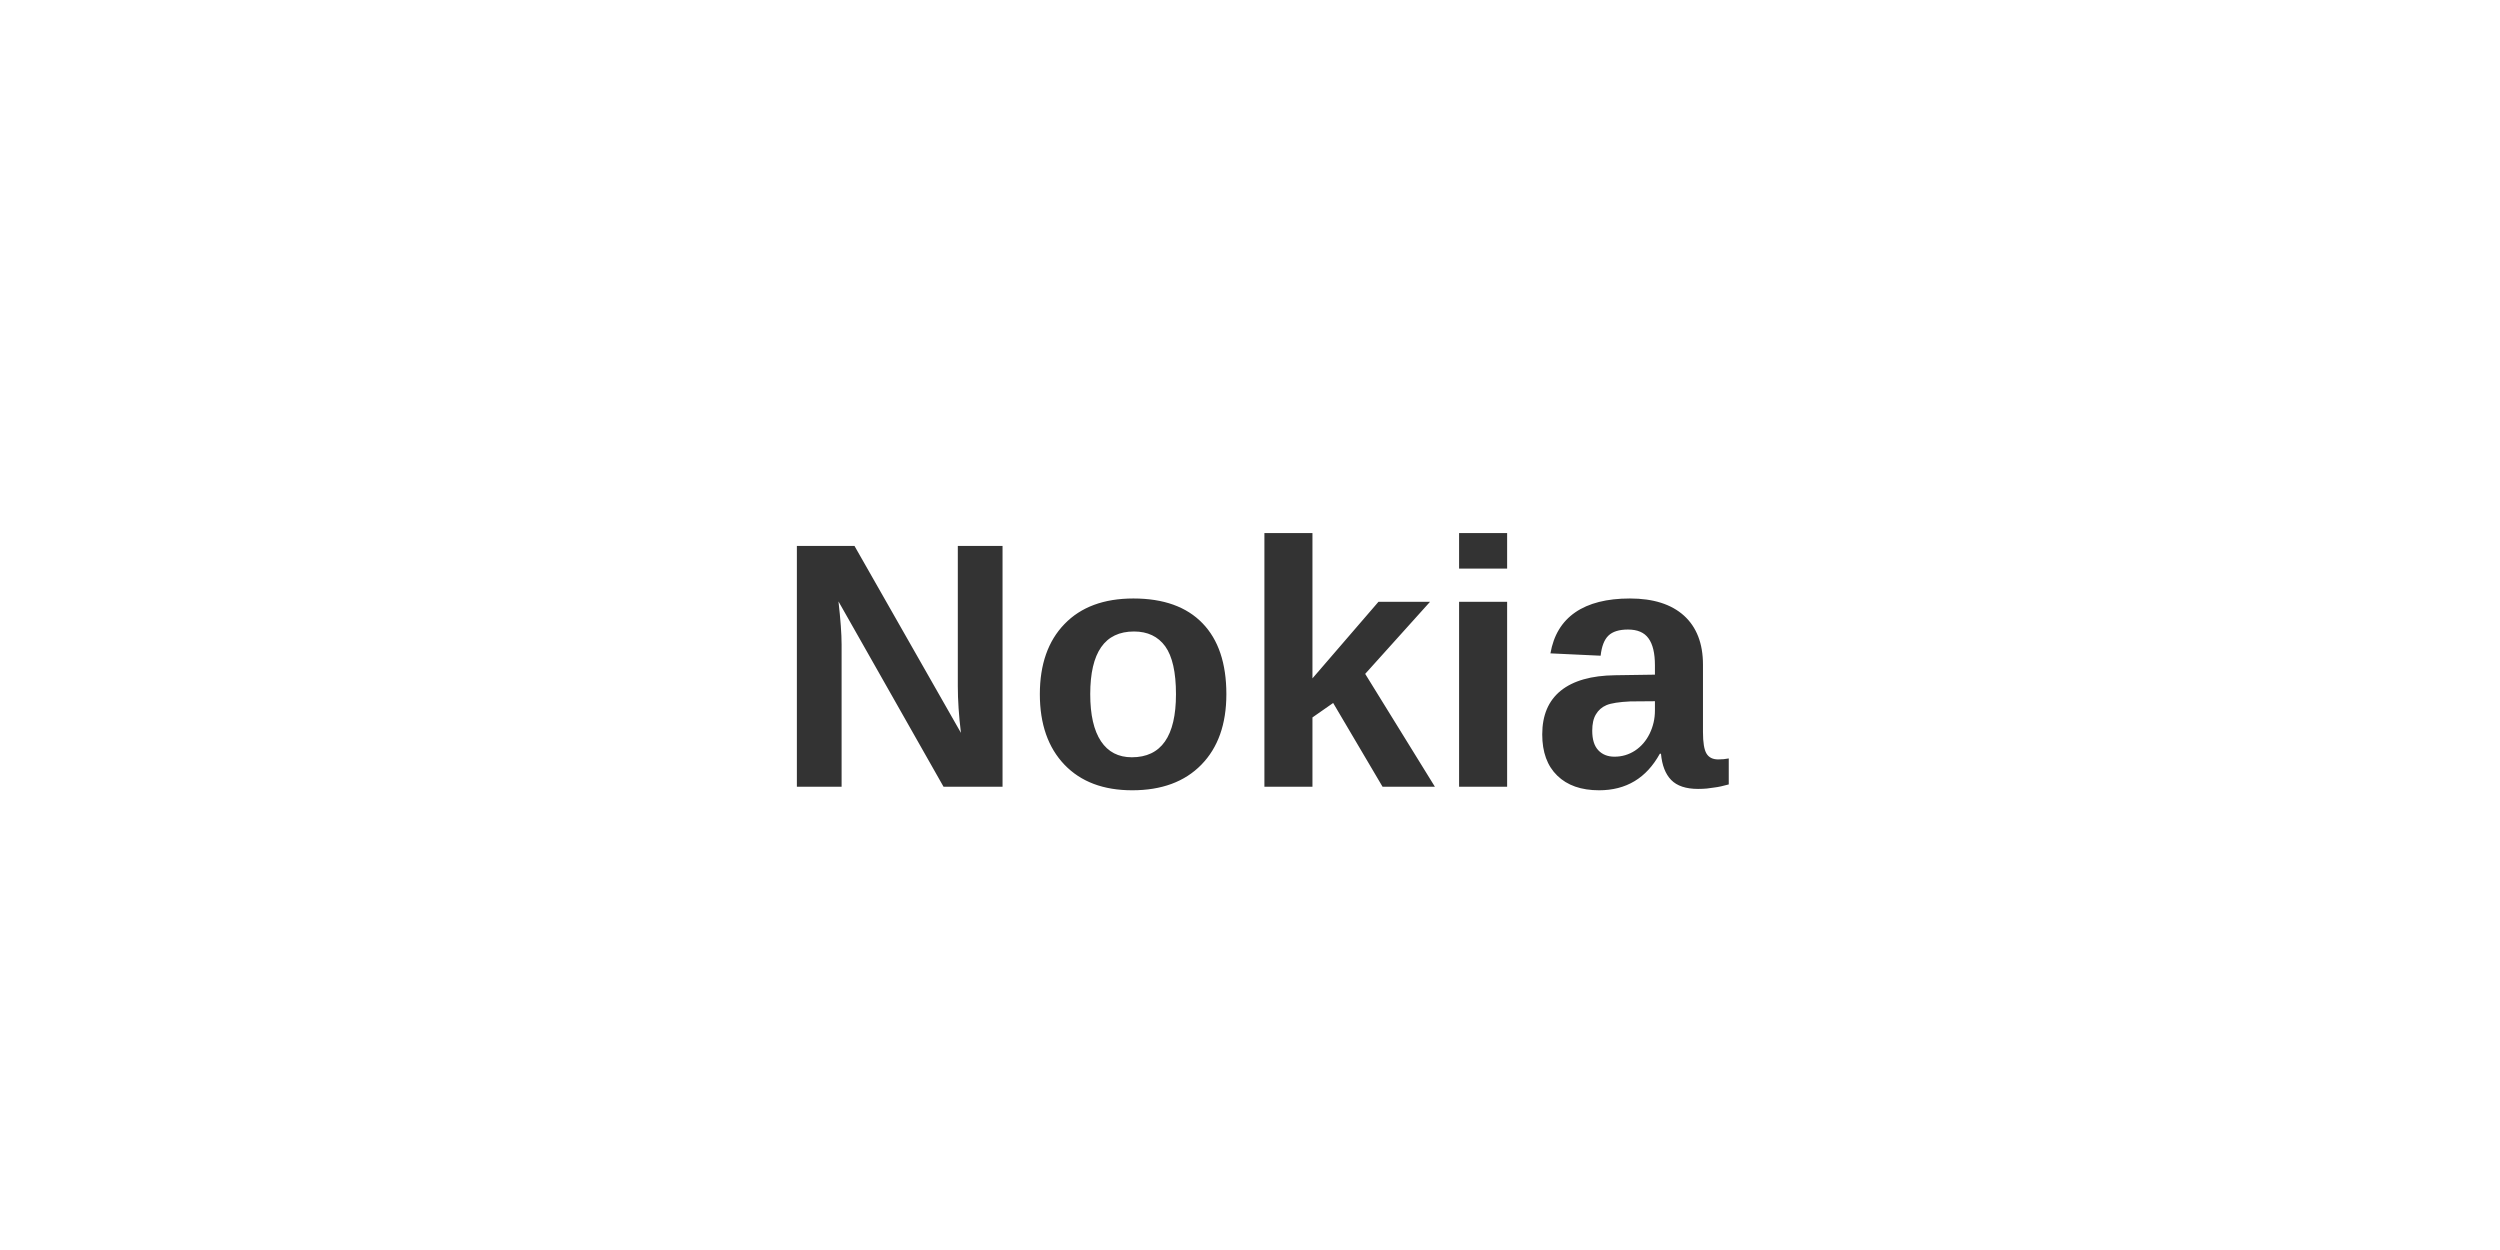
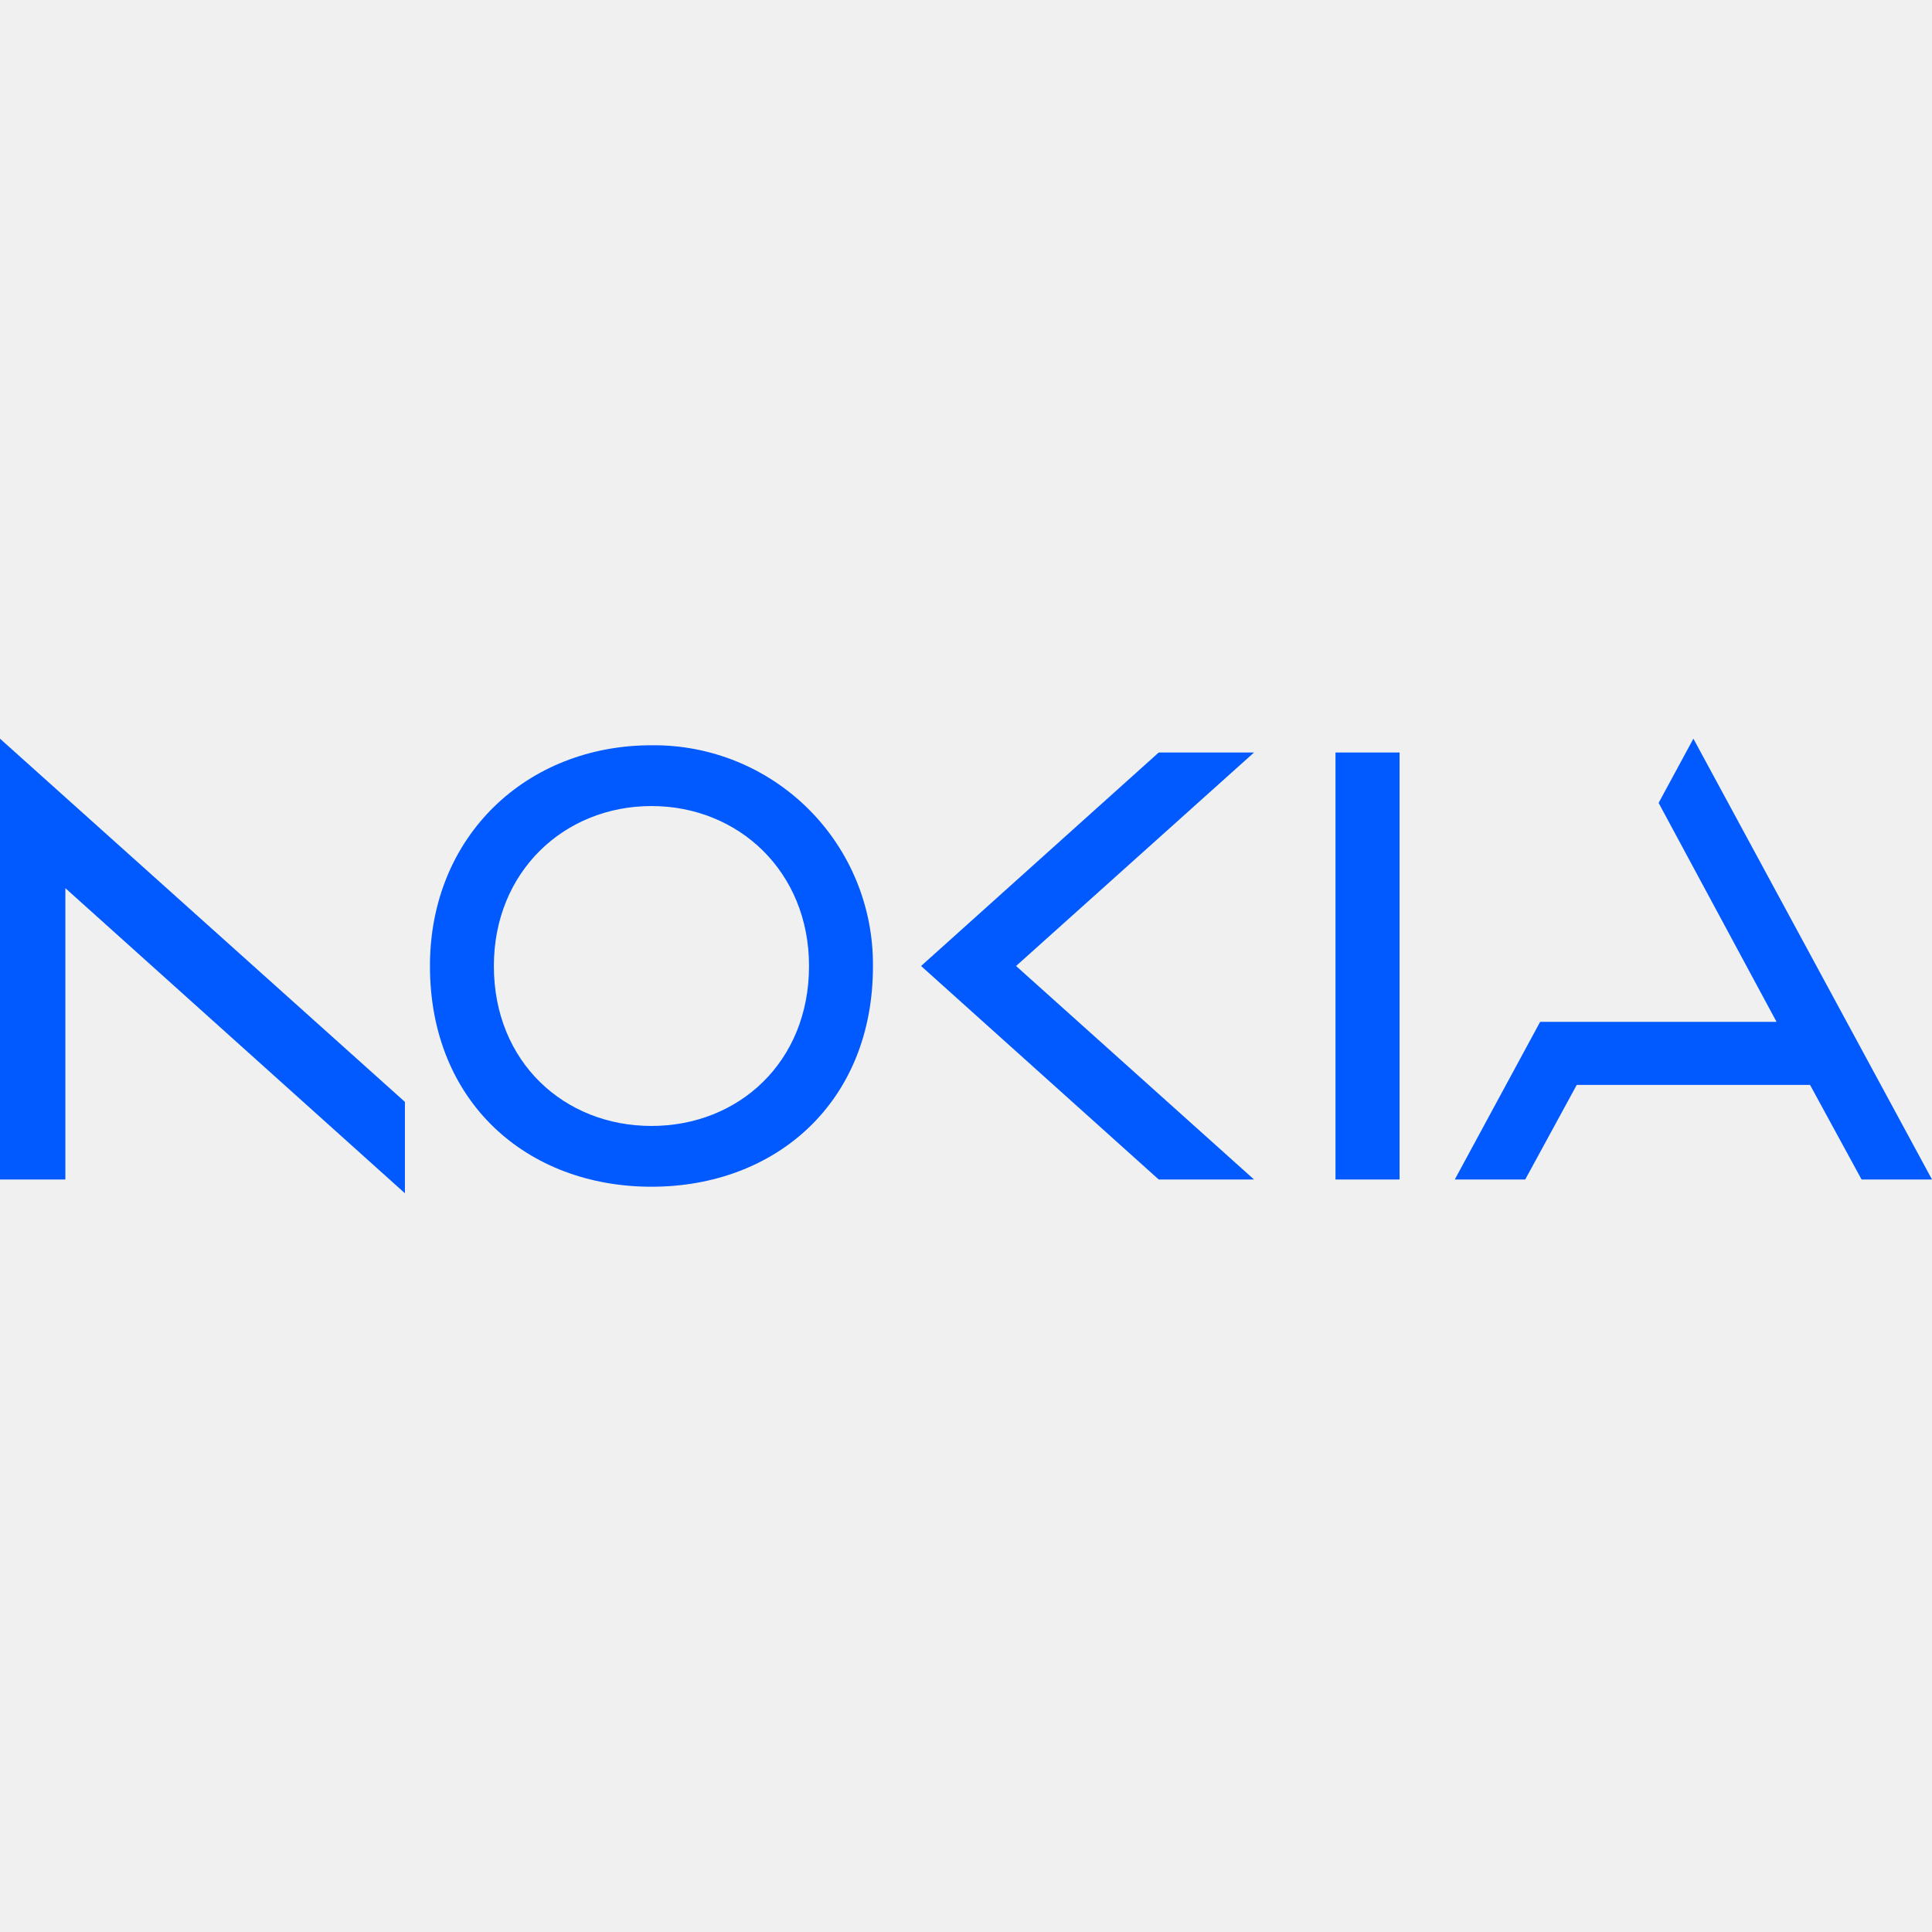
- <svg xmlns="http://www.w3.org/2000/svg" width="200" height="100" viewBox="0 0 200 100">
-   <rect width="200" height="100" fill="#ffffff" />
-   <text x="100" y="55" font-family="Arial, Helvetica, sans-serif" font-size="28" font-weight="bold" fill="#333333" text-anchor="middle" dominant-baseline="middle">
-     Nokia
-   </text>
+ <svg xmlns="http://www.w3.org/2000/svg" fill="#005AFF" role="img" viewBox="0 0 24 24">
+   <path d="M16.59 9.348v5.304h.796V9.348Zm-8.497-.09c-1.55 0-2.752 1.127-2.752 2.742 0 1.687 1.202 2.742 2.752 2.742 1.55 0 2.754-1.055 2.751-2.742a2.72 2.72 0 0 0-2.751-2.742ZM10.05 12c0 1.195-.876 1.987-1.957 1.987-1.082 0-1.958-.792-1.958-1.987 0-1.174.876-1.987 1.958-1.987 1.08 0 1.957.813 1.957 1.987zM0 9.176v5.476h.812v-3.619l4.218 3.79v-1.135zM11.442 12l2.952 2.652h1.184L12.622 12l2.956-2.652h-1.184ZM24 14.652h-.875l-.64-1.175h-2.898l-.64 1.175h-.875l1.06-1.958h2.937l-1.465-2.72.432-.798Z" />
</svg>
